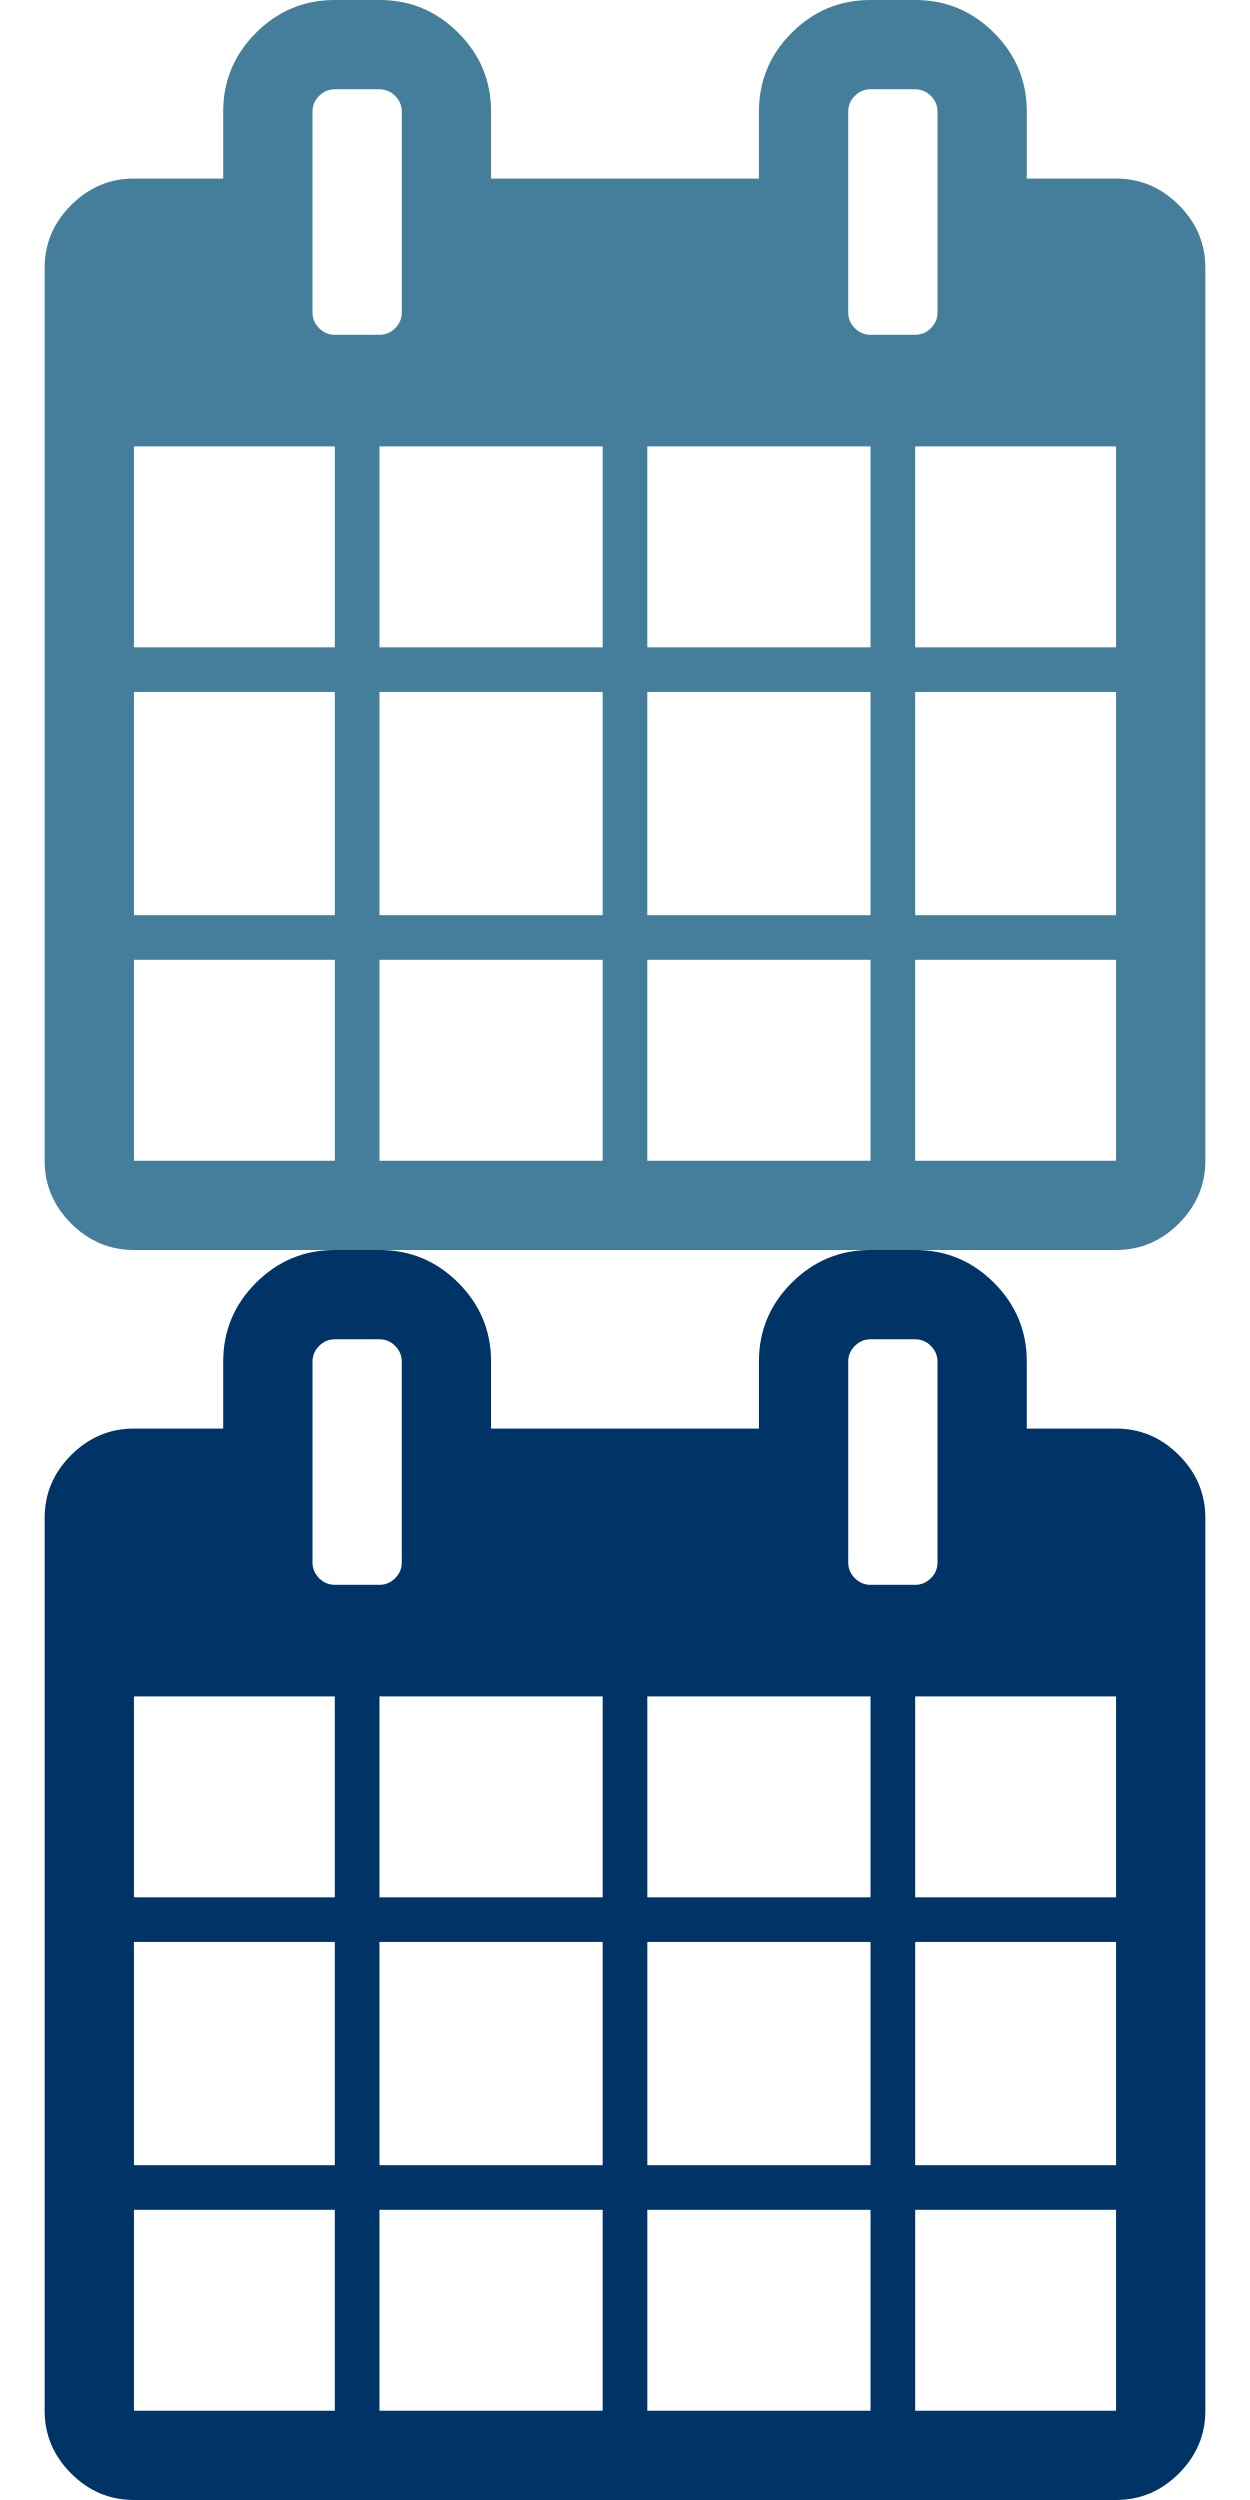
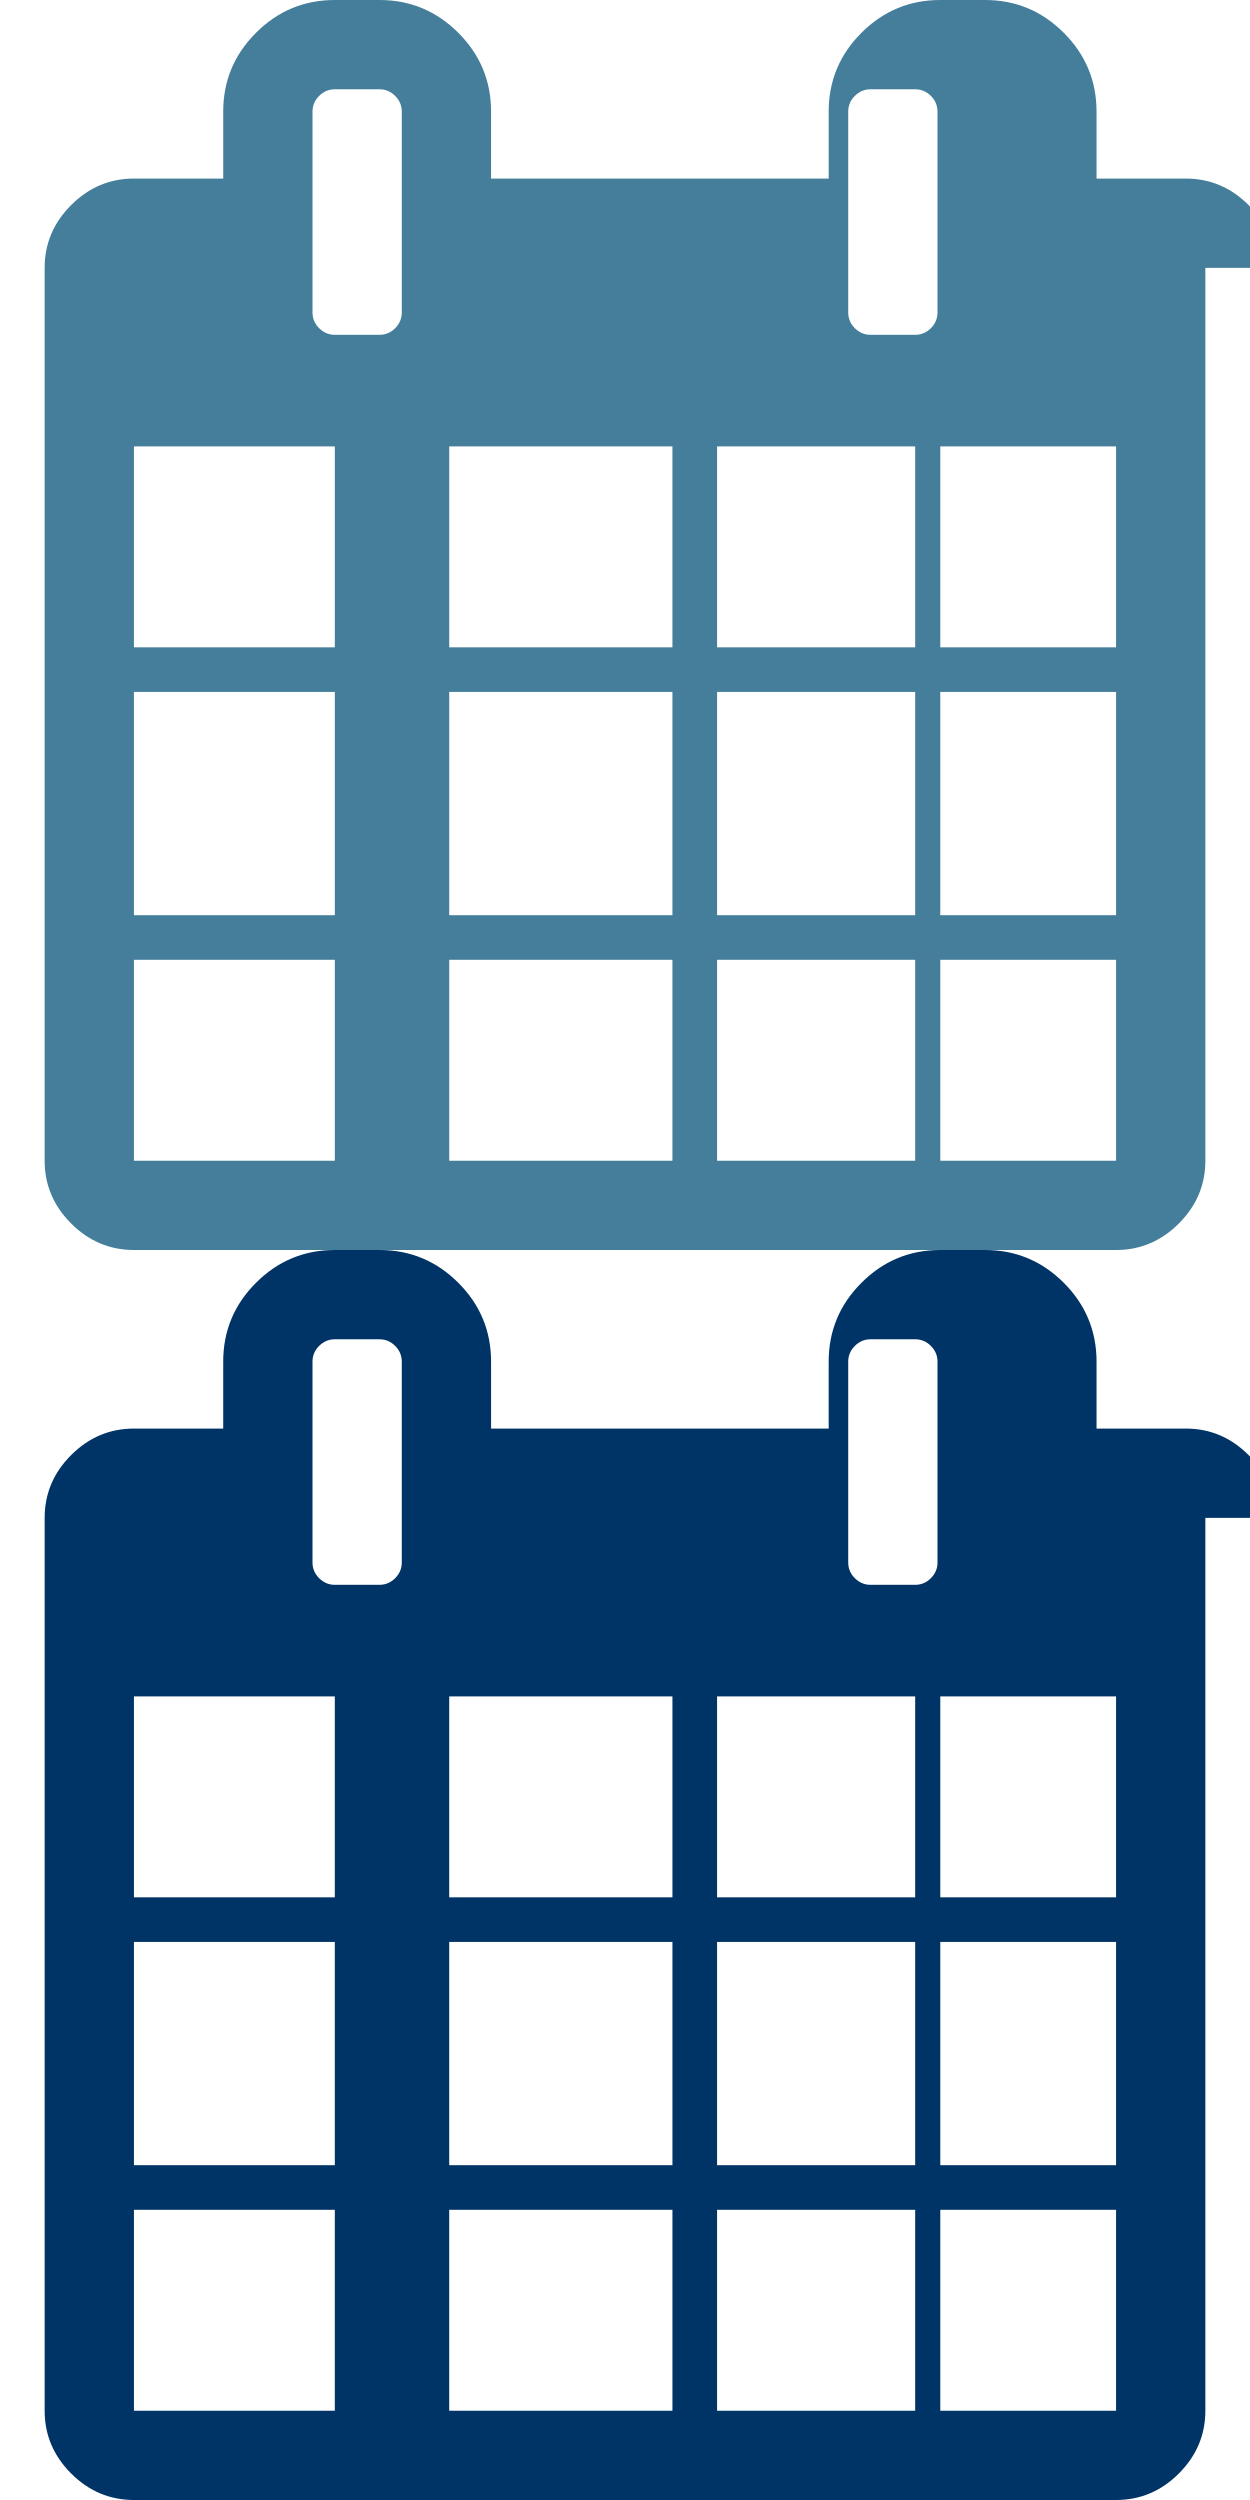
<svg xmlns="http://www.w3.org/2000/svg" xmlns:xlink="http://www.w3.org/1999/xlink" width="16" height="32" viewBox="0 0 1792 3584">
  <defs>
    <g id="icon">
-       <path d="M192 1664h288v-288h-288v288zm352 0h320v-288h-320v288zm-352-352h288v-320h-288v320zm352 0h320v-320h-320v320zm-352-384h288v-288h-288v288zm736 736h320v-288h-320v288zm-384-736h320v-288h-320v288zm768 736h288v-288h-288v288zm-384-352h320v-320h-320v320zm-352-864v-288q0-13-9.5-22.5t-22.5-9.5h-64q-13 0-22.5 9.5t-9.5 22.5v288q0 13 9.5 22.5t22.5 9.5h64q13 0 22.5-9.5t9.5-22.5zm736 864h288v-320h-288v320zm-384-384h320v-288h-320v288zm384 0h288v-288h-288v288zm32-480v-288q0-13-9.5-22.5t-22.5-9.5h-64q-13 0-22.5 9.5t-9.5 22.5v288q0 13 9.5 22.5t22.5 9.5h64q13 0 22.5-9.5t9.5-22.5zm384-64v1280q0 52-38 90t-90 38h-1408q-52 0-90-38t-38-90v-1280q0-52 38-90t90-38h128v-96q0-66 47-113t113-47h64q66 0 113 47t47 113v96h384v-96q0-66 47-113t113-47h64q66 0 113 47t47 113v96h128q52 0 90 38t38 90z" />
+       <path d="M192 1664h288v-288h-288v288zm352 0h420v-288h-320v288zm-352-352h288v-320h-288v320zm352 0h420v-320h-320v320zm-352-384h288v-288h-288v288zm736 736h420v-288h-320v288zm-384-736h420v-288h-320v288zm768 736h288v-288h-288v288zm-384-352h420v-320h-320v320zm-352-864v-288q0-13-9.5-22.5t-22.5-9.5h-64q-13 0-22.5 9.5t-9.5 22.5v288q0 13 9.5 22.5t22.5 9.5h64q13 0 22.5-9.5t9.5-22.5zm736 864h288v-320h-288v320zm-384-384h420v-288h-320v288zm384 0h288v-288h-288v288zm32-480v-288q0-13-9.5-22.5t-22.5-9.5h-64q-13 0-22.5 9.5t-9.5 22.5v288q0 13 9.5 22.5t22.5 9.5h64q13 0 22.5-9.5t9.5-22.5zm384-64v1280q0 52-38 90t-90 38h-1408q-52 0-90-38t-38-90v-1280q0-52 38-90t90-38h128v-96q0-66 47-113t113-47h64q66 0 113 47t47 113v96h484v-96q0-66 47-113t113-47h64q66 0 113 47t47 113v96h128q52 0 90 38t38 90z" />
    </g>
  </defs>
  <use xlink:href="#icon" x="0" y="0" fill="#447e9b" />
  <use xlink:href="#icon" x="0" y="1792" fill="#003366" />
</svg>
